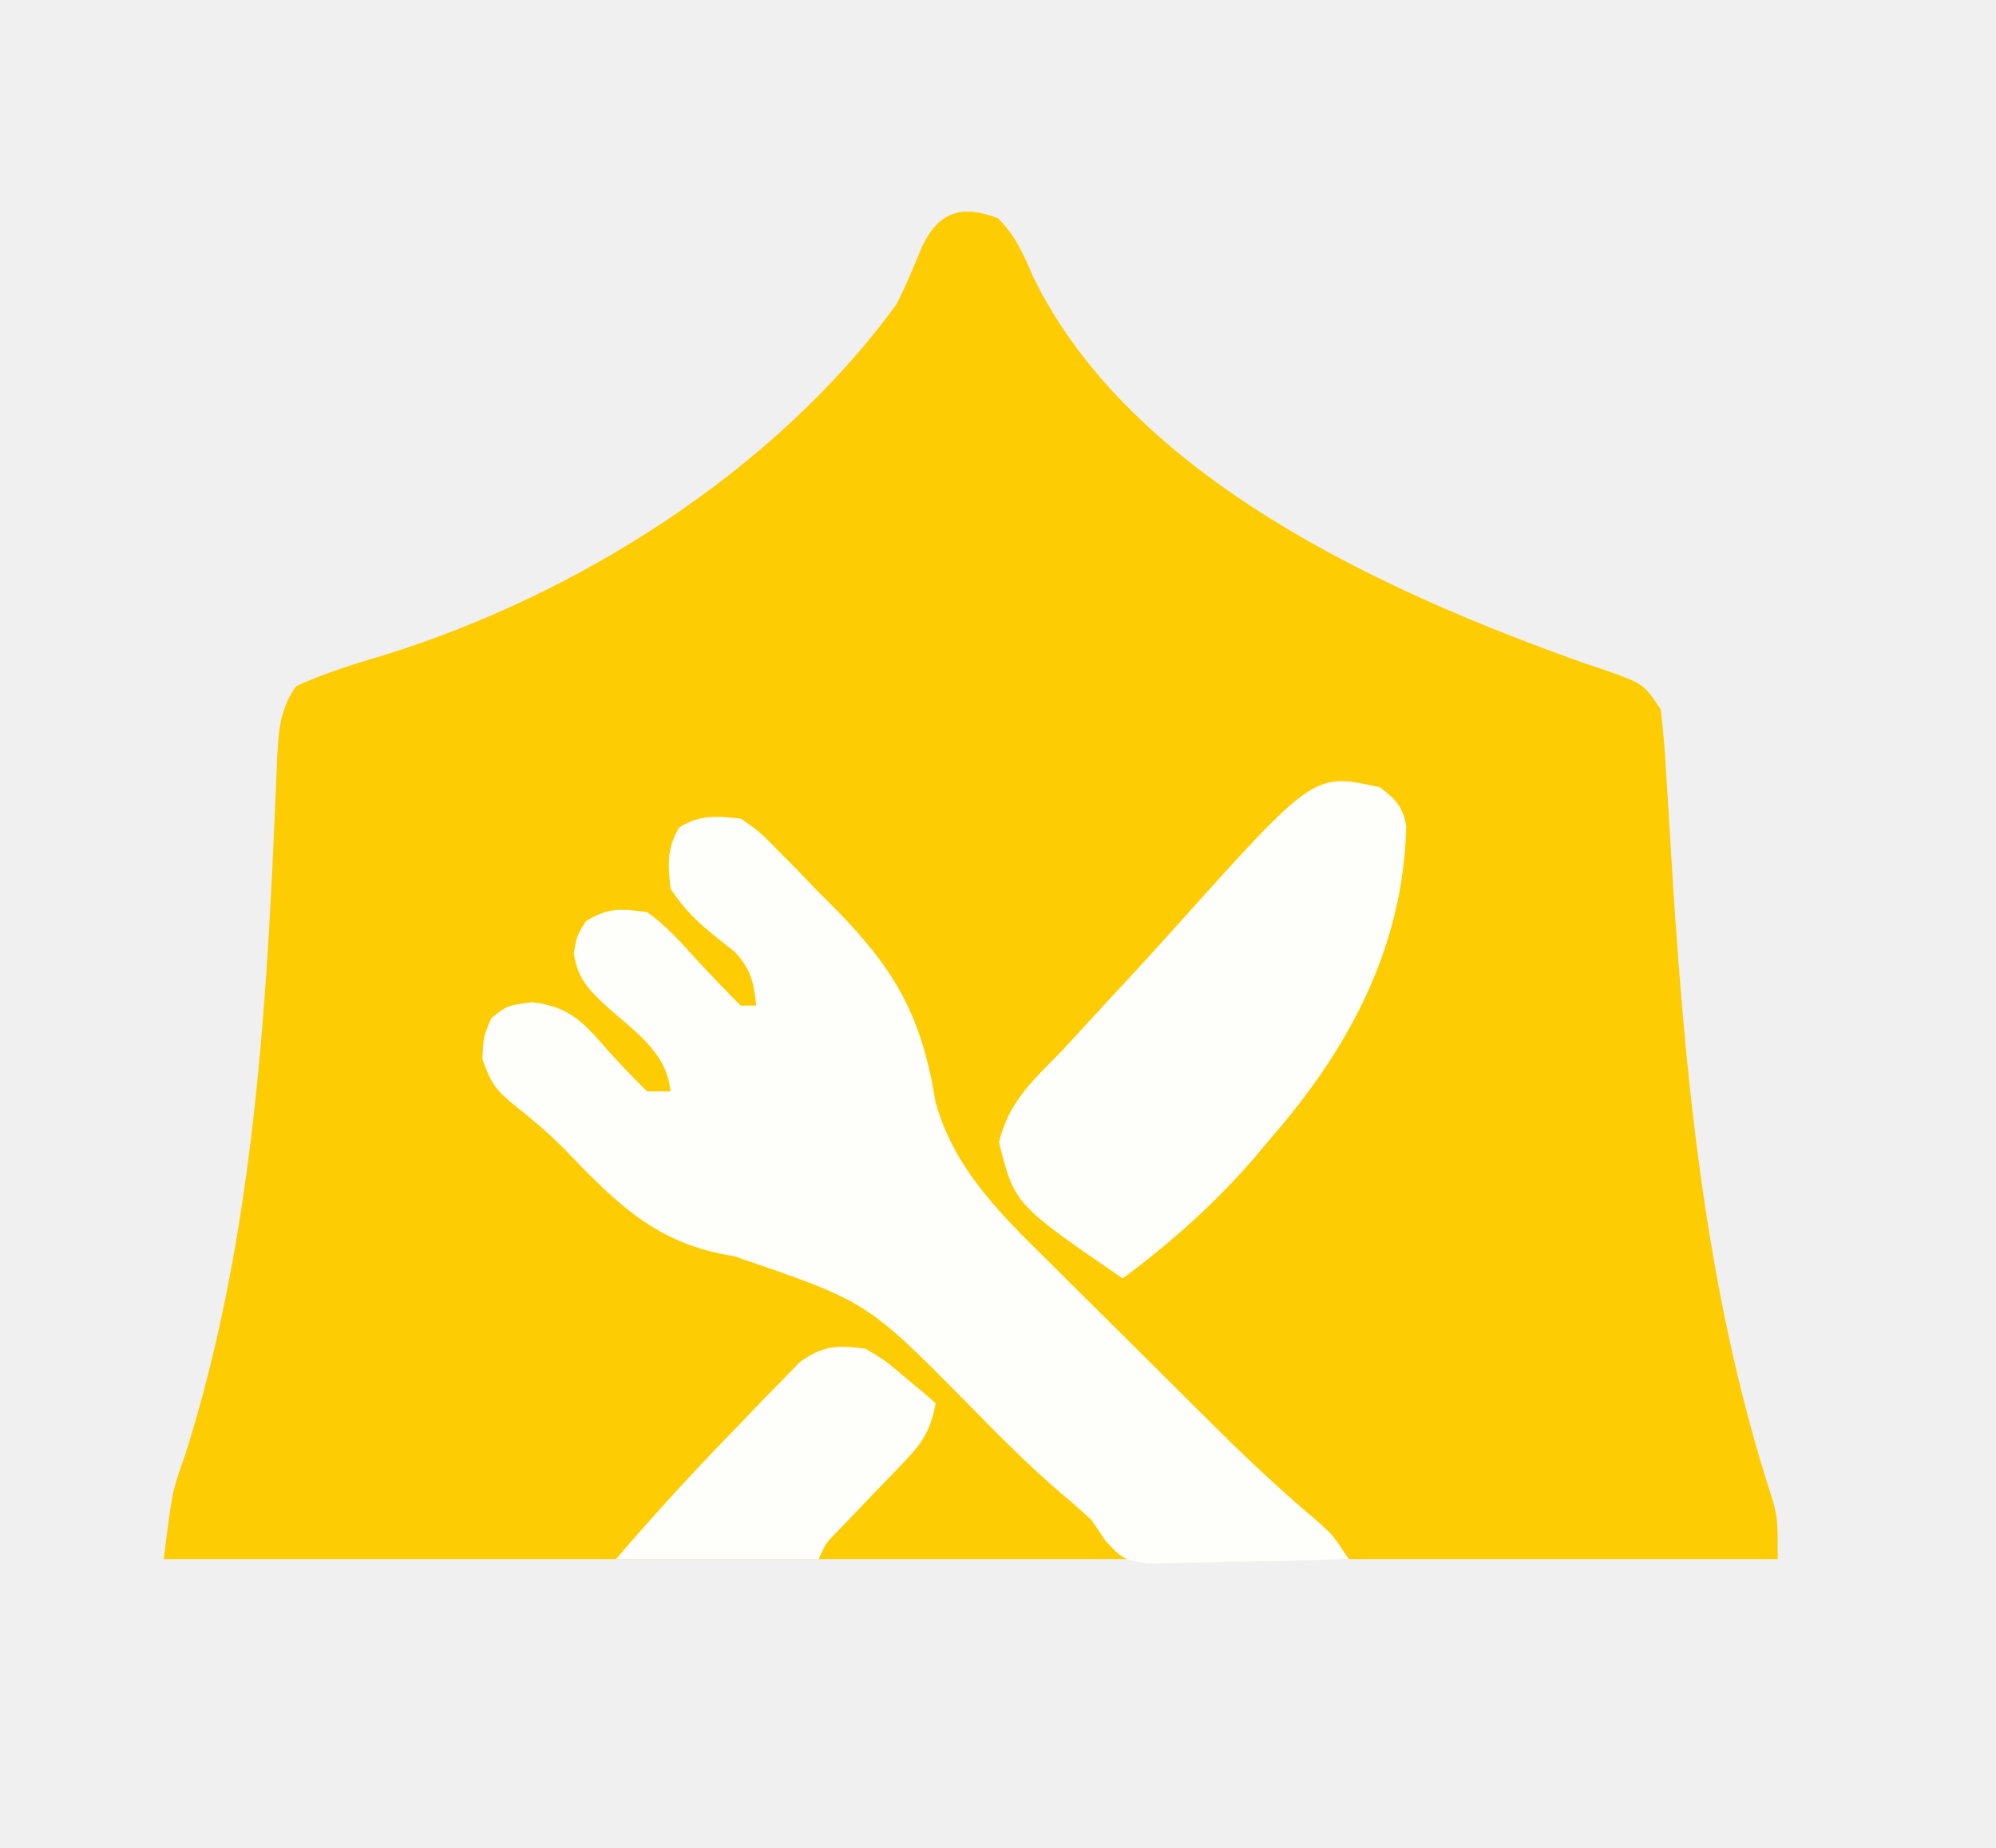
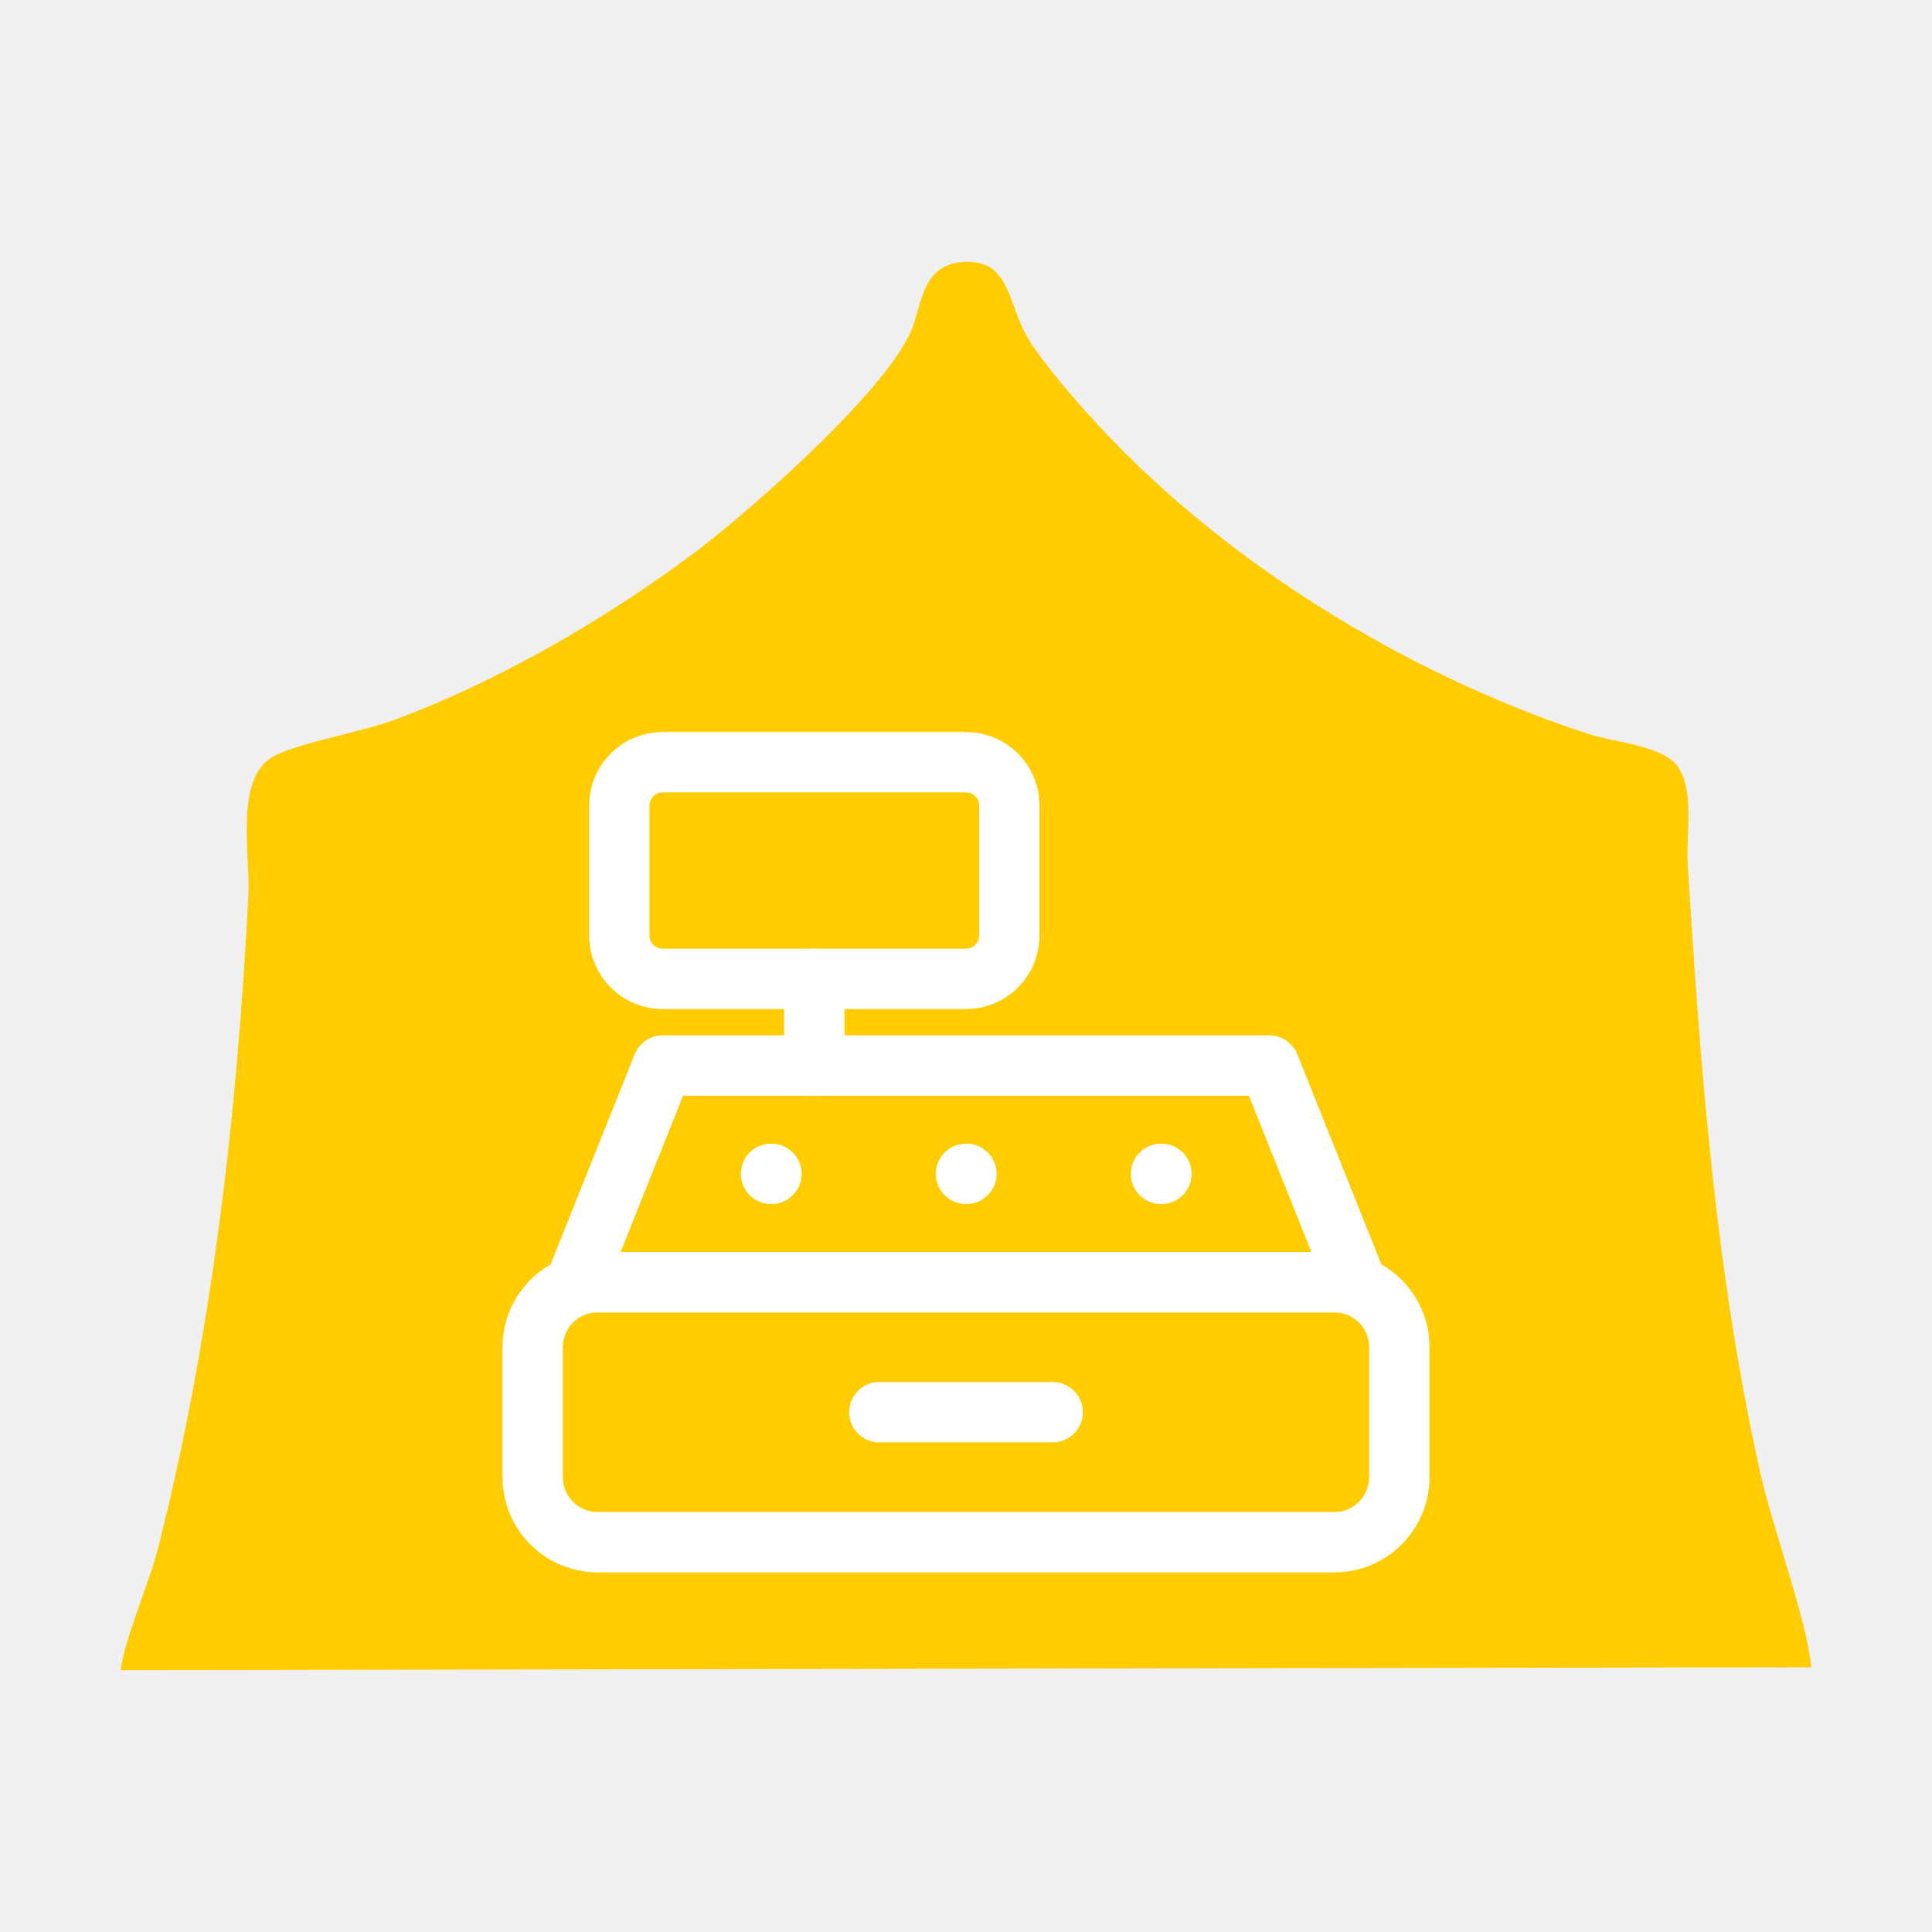
- <svg xmlns="http://www.w3.org/2000/svg" version="1.1" width="256" height="237">
-   <path d="M0 0 C2.277 2.277 3.225 4.525 4.5 7.5 C17.067 33.258 49.565 47.943 75 57 C75.718 57.24 76.436 57.48 77.176 57.728 C82.783 59.674 82.783 59.674 85 63 C85.334 65.829 85.561 68.586 85.711 71.426 C85.82 73.175 85.929 74.925 86.039 76.675 C86.093 77.595 86.147 78.515 86.204 79.462 C87.933 108.216 90.404 137.139 99.429 164.667 C100 167 100 167 100 172 C31.69 172 -36.62 172 -107 172 C-105.907 163.257 -105.907 163.257 -104.25 158.625 C-95.817 132.068 -93.893 103.554 -92.734 75.881 C-92.699 75.124 -92.664 74.366 -92.628 73.585 C-92.563 72.158 -92.505 70.731 -92.455 69.304 C-92.288 65.775 -92.09 62.918 -90 60 C-86.331 58.346 -82.661 57.196 -78.805 56.055 C-53.97 48.384 -28.482 32.321 -13 11 C-11.827 8.665 -10.826 6.315 -9.855 3.891 C-7.715 -0.841 -4.715 -1.814 0 0 Z " fill="#FECC02" transform="translate(128,28)" />
-   <path d="M0 0 C2.362 1.633 2.362 1.633 4.602 3.91 C5.421 4.736 6.241 5.561 7.086 6.412 C7.924 7.287 8.762 8.161 9.625 9.062 C10.893 10.334 10.893 10.334 12.188 11.631 C19.913 19.521 23.223 25.403 24.996 36.402 C27.352 44.844 33.189 50.617 39.301 56.629 C40.494 57.819 40.494 57.819 41.71 59.033 C43.385 60.701 45.064 62.366 46.746 64.027 C49.301 66.551 51.846 69.086 54.389 71.623 C56.025 73.251 57.663 74.878 59.301 76.504 C60.053 77.252 60.805 78 61.581 78.771 C65.709 82.845 69.919 86.744 74.361 90.474 C76 92 76 92 78 95 C73.943 95.124 69.888 95.214 65.83 95.275 C64.45 95.3 63.071 95.334 61.692 95.377 C59.707 95.438 57.72 95.464 55.734 95.488 C53.943 95.528 53.943 95.528 52.116 95.568 C49 95 49 95 46.814 92.677 C46.215 91.793 45.617 90.91 45 90 C43.78 88.861 42.529 87.755 41.246 86.688 C36.946 83.01 33.014 79.045 29.062 75 C16.145 61.916 16.145 61.916 -0.938 56.125 C-10.758 54.588 -15.846 49.454 -22.594 42.426 C-24.663 40.34 -26.748 38.548 -29.062 36.75 C-31.503 34.708 -31.99 34.028 -33.125 30.875 C-33 28 -33 28 -32 25.625 C-30 24 -30 24 -26.734 23.555 C-22.048 24.114 -20.192 26.089 -17.25 29.5 C-15.548 31.409 -13.83 33.205 -12 35 C-11.01 35 -10.02 35 -9 35 C-9.459 30 -13.634 27.286 -17.139 24.154 C-19.536 21.901 -20.913 20.579 -21.41 17.266 C-21 15 -21 15 -19.875 13.188 C-17.033 11.388 -15.324 11.544 -12 12 C-9.603 13.714 -7.711 15.812 -5.75 18 C-3.866 20.041 -1.959 22.029 0 24 C0.66 24 1.32 24 2 24 C1.66 20.954 1.338 19.364 -0.777 17.086 C-1.49 16.521 -2.203 15.957 -2.938 15.375 C-5.551 13.278 -7.111 11.834 -9 9 C-9.325 5.88 -9.512 3.853 -7.875 1.125 C-5.117 -0.53 -3.173 -0.315 0 0 Z " fill="#FEFEFA" transform="translate(95,105)" />
-   <path d="M0 0 C2.021 1.554 2.891 2.415 3.363 4.945 C3.002 20.451 -3.921 33.42 -14 45 C-14.688 45.82 -15.377 46.64 -16.086 47.484 C-21.203 53.409 -26.734 58.317 -33 63 C-46.879 53.483 -46.879 53.483 -48.875 45.5 C-47.586 40.343 -44.669 37.731 -41 34 C-39.6 32.495 -38.212 30.979 -36.825 29.462 C-35.285 27.783 -33.735 26.113 -32.184 24.445 C-30.07 22.168 -27.981 19.871 -25.91 17.555 C-8.45 -1.897 -8.45 -1.897 0 0 Z " fill="#FEFEFA" transform="translate(177,101)" />
-   <path d="M0 0 C2.555 1.531 2.555 1.531 4.875 3.5 C6.047 4.475 6.047 4.475 7.242 5.469 C7.822 5.974 8.402 6.479 9 7 C8.413 10.296 7.406 11.985 5.094 14.383 C4.515 14.993 3.936 15.602 3.34 16.23 C2.429 17.168 2.429 17.168 1.5 18.125 C0.3 19.376 -0.898 20.628 -2.094 21.883 C-2.627 22.433 -3.16 22.984 -3.709 23.551 C-5.103 24.989 -5.103 24.989 -6 27 C-14.58 27 -23.16 27 -32 27 C-26.828 20.966 -21.552 15.233 -16 9.562 C-15.123 8.64 -14.247 7.718 -13.344 6.768 C-12.488 5.897 -11.632 5.026 -10.75 4.129 C-9.982 3.336 -9.213 2.542 -8.422 1.725 C-5.376 -0.444 -3.665 -0.453 0 0 Z " fill="#FEFEFA" transform="translate(111,173)" />
+ <svg xmlns="http://www.w3.org/2000/svg" viewBox="0 0 800 800">
+   <defs>
+     <style>
+       .cls-1{fill:#fecc01}
+       .cls-2{fill:none;stroke:#ffffff;stroke-width:25;stroke-linecap:round;stroke-linejoin:round}
+     </style>
+   </defs>
+   <g id="Layer_1" data-name="Layer 1">
+     <path id="Tenda" d="M50 691.565 C51.168 679.813 61.935 654.982 65.42 641.241 C87.738 553.283 98.249 461.255 102.848 370.577 C103.706 353.661 96.625 321.069 114.235 312.674 C126.225 306.981 148.962 303.331 163.397 298.02 C206.227 282.308 252.122 255.592 288.546 228.11 C310.627 211.449 370.848 158.747 378.457 133.91 C382.089 122.085 383.75 108.435 400.557 108.435 C416.214 108.435 417.035 121.355 423.313 135.644 C427.619 145.407 442.528 162.451 450.047 170.9 C503.68 231.048 581.437 278.987 657.881 303.988 C668.429 307.437 689.123 308.678 695.035 317.875 C701.659 328.204 698.101 345.777 698.849 357.821 C704.086 442.568 710.437 527.333 728.978 610.255 C733.941 632.427 748.285 671.11 750 690.381" class="cls-1" />
+     <g id="Cash-register">
+       <path d="M274.398 315.61 L400 315.61 C409.91 315.61 417.943 323.643 417.943 333.553 L417.943 387.382 C417.943 397.292 409.91 405.325 400 405.325 L274.398 405.325 C264.489 405.325 256.455 397.292 256.455 387.382 L256.455 333.553 C256.455 323.643 264.489 315.61 274.398 315.61 Z" class="cls-2" />
+       <line x1="337.199" y1="405.325" x2="337.199" y2="441.212" class="cls-2" />
+       <polygon points="274.398,441.212 525.602,441.212 561.488,530.927 238.512,530.927" class="cls-2" />
+       <line x1="319.256" y1="486.069" x2="319.435" y2="486.069" class="cls-2" />
+       <line x1="400" y1="486.069" x2="400.179" y2="486.069" class="cls-2" />
+       <line x1="480.744" y1="486.069" x2="480.923" y2="486.069" class="cls-2" />
+       <path d="M247.484 530.927 L552.516 530.927 C567.381 530.927 579.431 542.977 579.431 557.842 L579.431 611.671 C579.431 626.536 567.381 638.586 552.516 638.586 L247.484 638.586 C232.619 638.586 220.569 626.536 220.569 611.671 L220.569 557.842 C220.569 542.977 232.619 530.927 247.484 530.927 Z" class="cls-2" />
+       <line x1="364.114" y1="584.757" x2="435.886" y2="584.757" class="cls-2" />
+     </g>
+   </g>
</svg>
